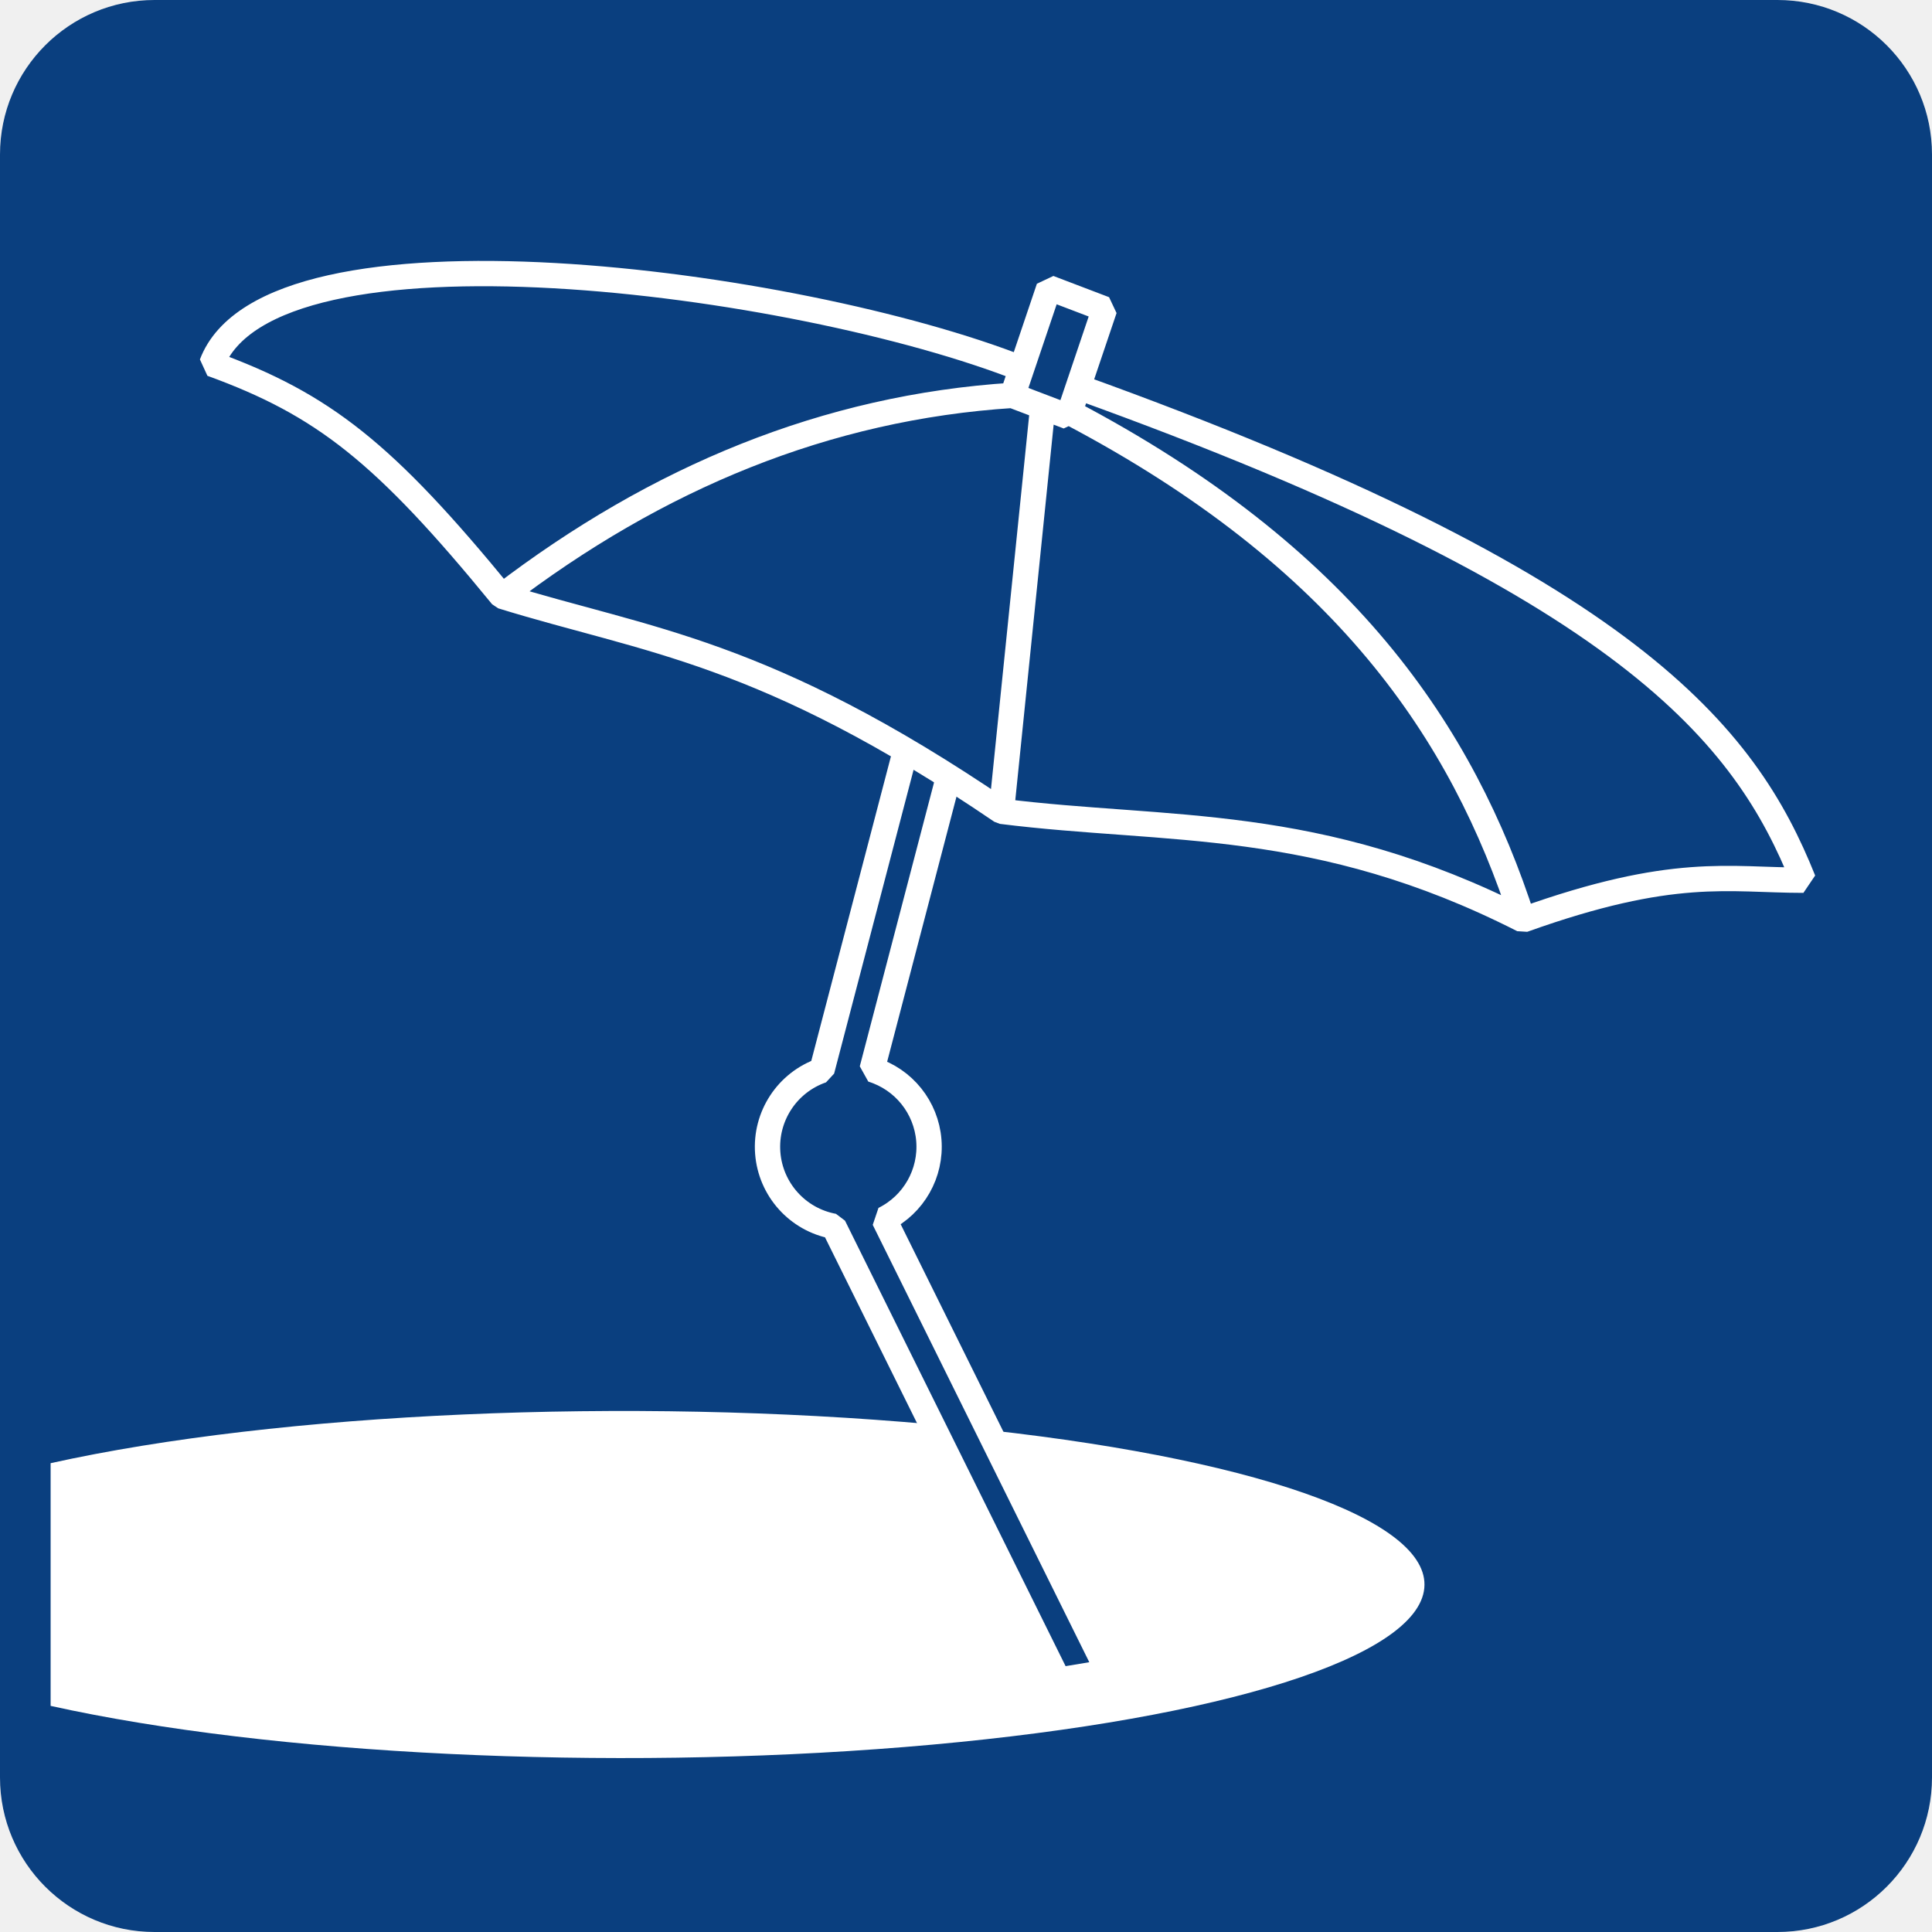
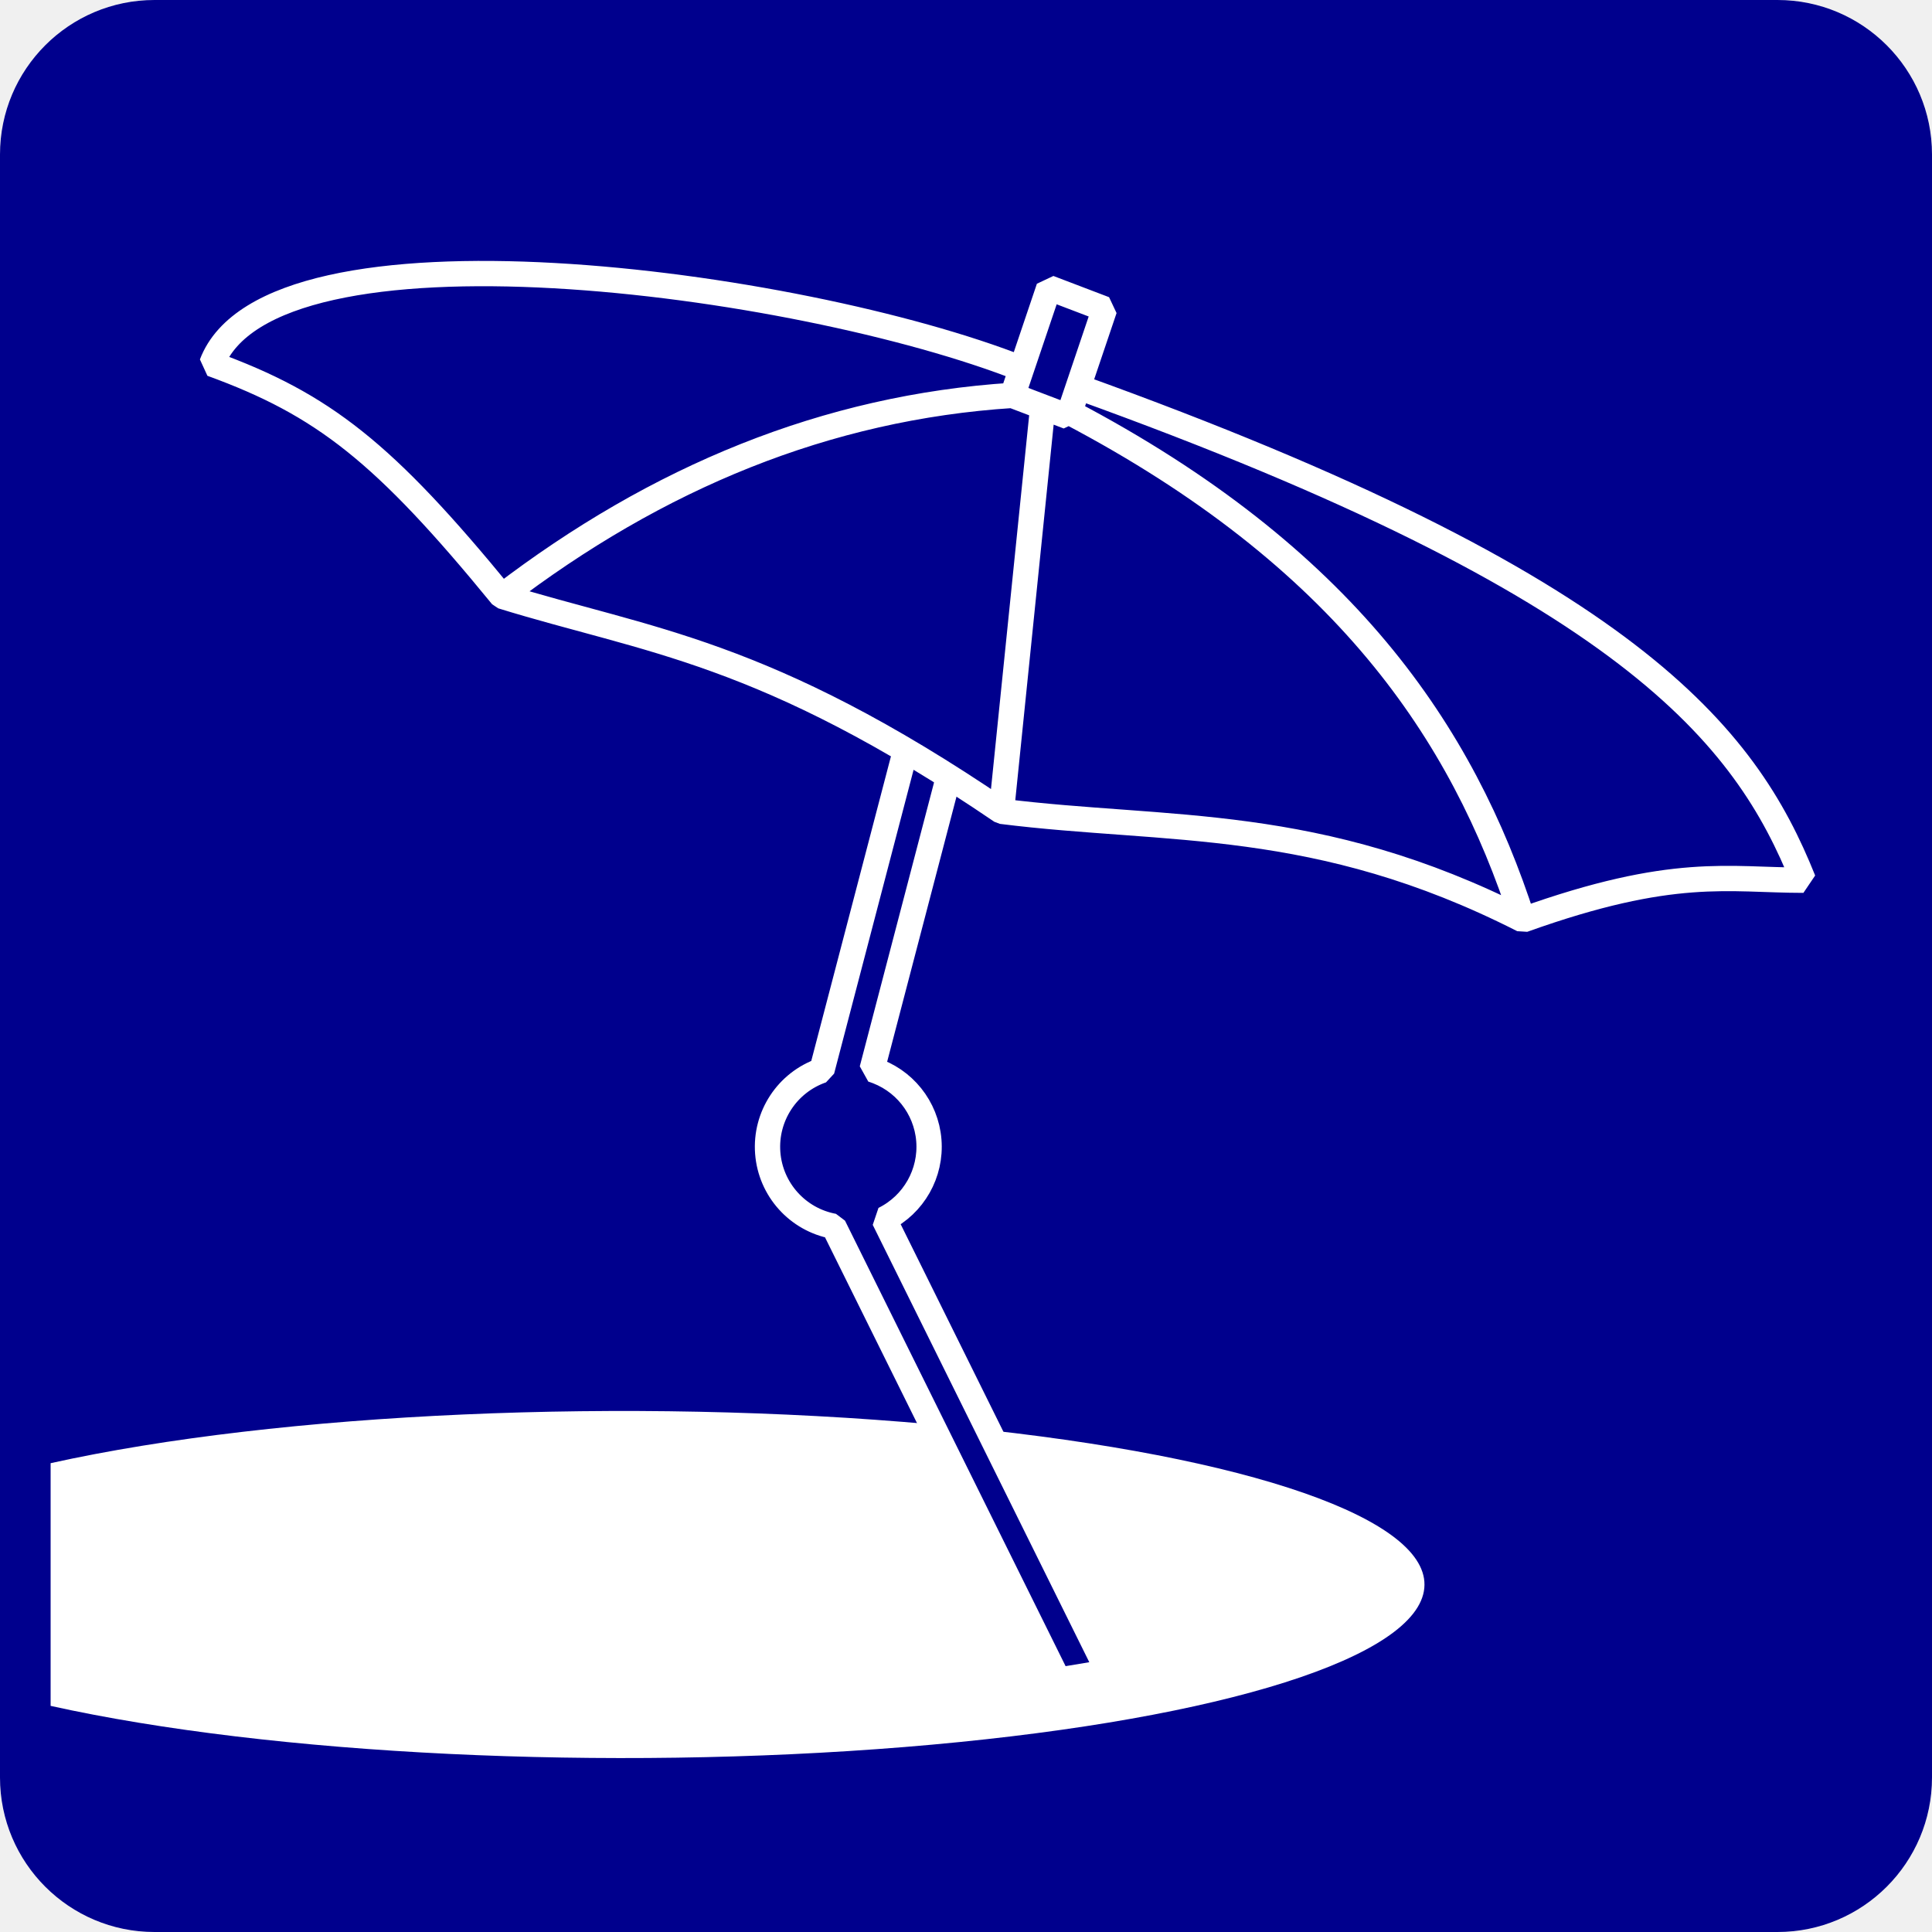
<svg xmlns="http://www.w3.org/2000/svg" width="50" height="50" viewBox="0 0 50 50" version="1.1">
  <g fill-opacity="1" fill-rule="nonzero" stroke-width="0.655" stroke-linecap="butt" stroke-linejoin="bevel" stroke-miterlimit="10.3" stroke-dasharray="none" stroke-opacity="1">
-     <path d="m4,0 h42 a4,4 0 0 1 4,4 v42 a4,4 0 0 1 -4,4 h-42 a4,4 0 0 1 -4,-4 v-42 a4,4 0 0 1 4,-4 z" fill="#0a3f7f" stroke="none" />
+     <path d="m4,0 h42 a4,4 0 0 1 4,4 v42 a4,4 0 0 1 -4,4 h-42 a4,4 0 0 1 -4,-4 v-42 a4,4 0 0 1 4,-4 z" fill="#00008d" stroke="none" />
    <path d="m1.31,37.867 a20.734,4.491 0 0 1 22.803,-1.005 l3.279,6.622 l1.288,-0.215 l-3.099,-6.259 a20.734,4.491 0 1 1 -24.271,7.138 z" fill="#ffffff" stroke="none" />
    <path d="m23.385,19.616 l-2.115,8.086 a2.092,2.092 0 0 0 0.305,4.034 l5.817,11.747 l1.288,-0.215 l-5.8,-11.714 a2.092,2.092 0 0 0 -0.312,-3.875 l1.948,-7.446" fill="none" stroke="#ffffff" />
    <path d="m 27.145,7.448 -0.941,2.786 1.441,0.549 0.941,-2.786 z M 26.438,9.541 C 20.627,7.254 6.983,5.449 5.48,9.418 c 2.887,1.051 4.459,2.285 7.509,6.012 3.765,1.165 6.773,1.379 12.929,5.567 4.313,0.542 8.161,0.099 13.496,2.81 3.899,-1.397 5.319,-1.027 7.258,-1.027 -1.503,-3.749 -4.461,-7.612 -18.768,-12.765 m -1.7,0.217 c -4.816,0.308 -9.198,2.122 -13.216,5.197 m 13.998,-4.899 -1.069,10.466 m 1.765,-10.325 c 7.113,3.74 10.169,8.289 11.731,13.135" fill="none" stroke="#ffffff" />
  </g>
</svg>
